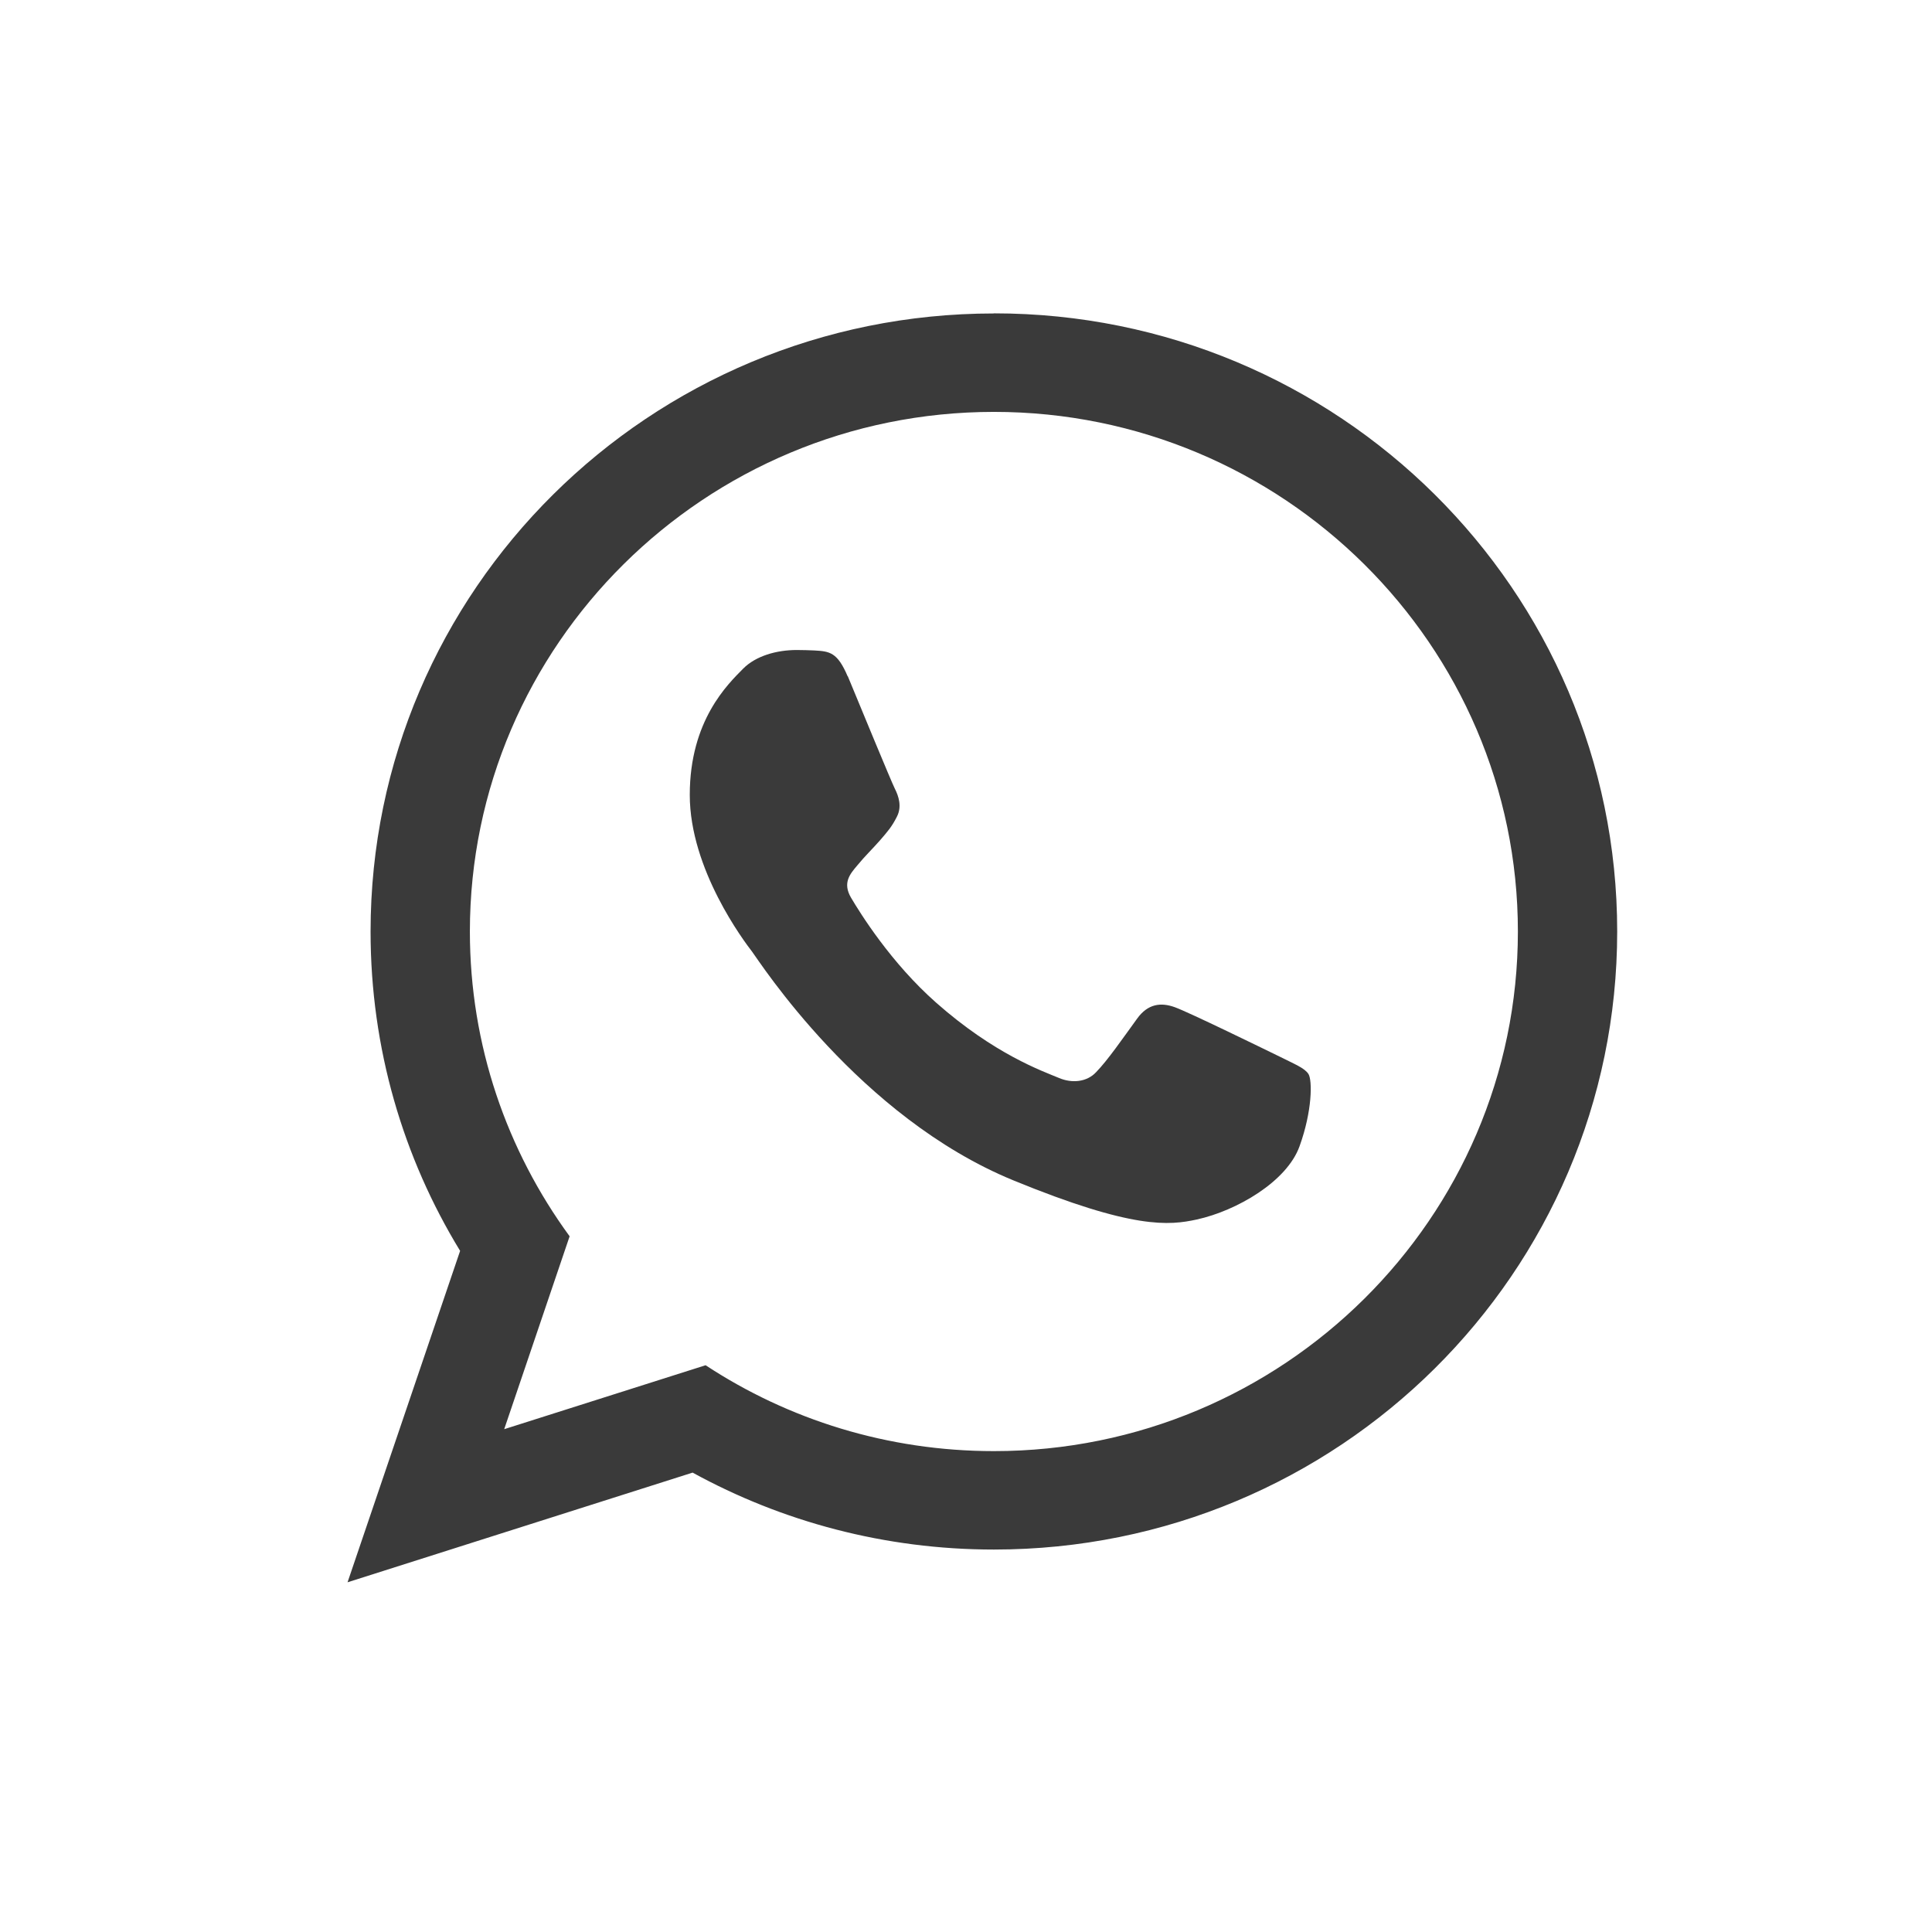
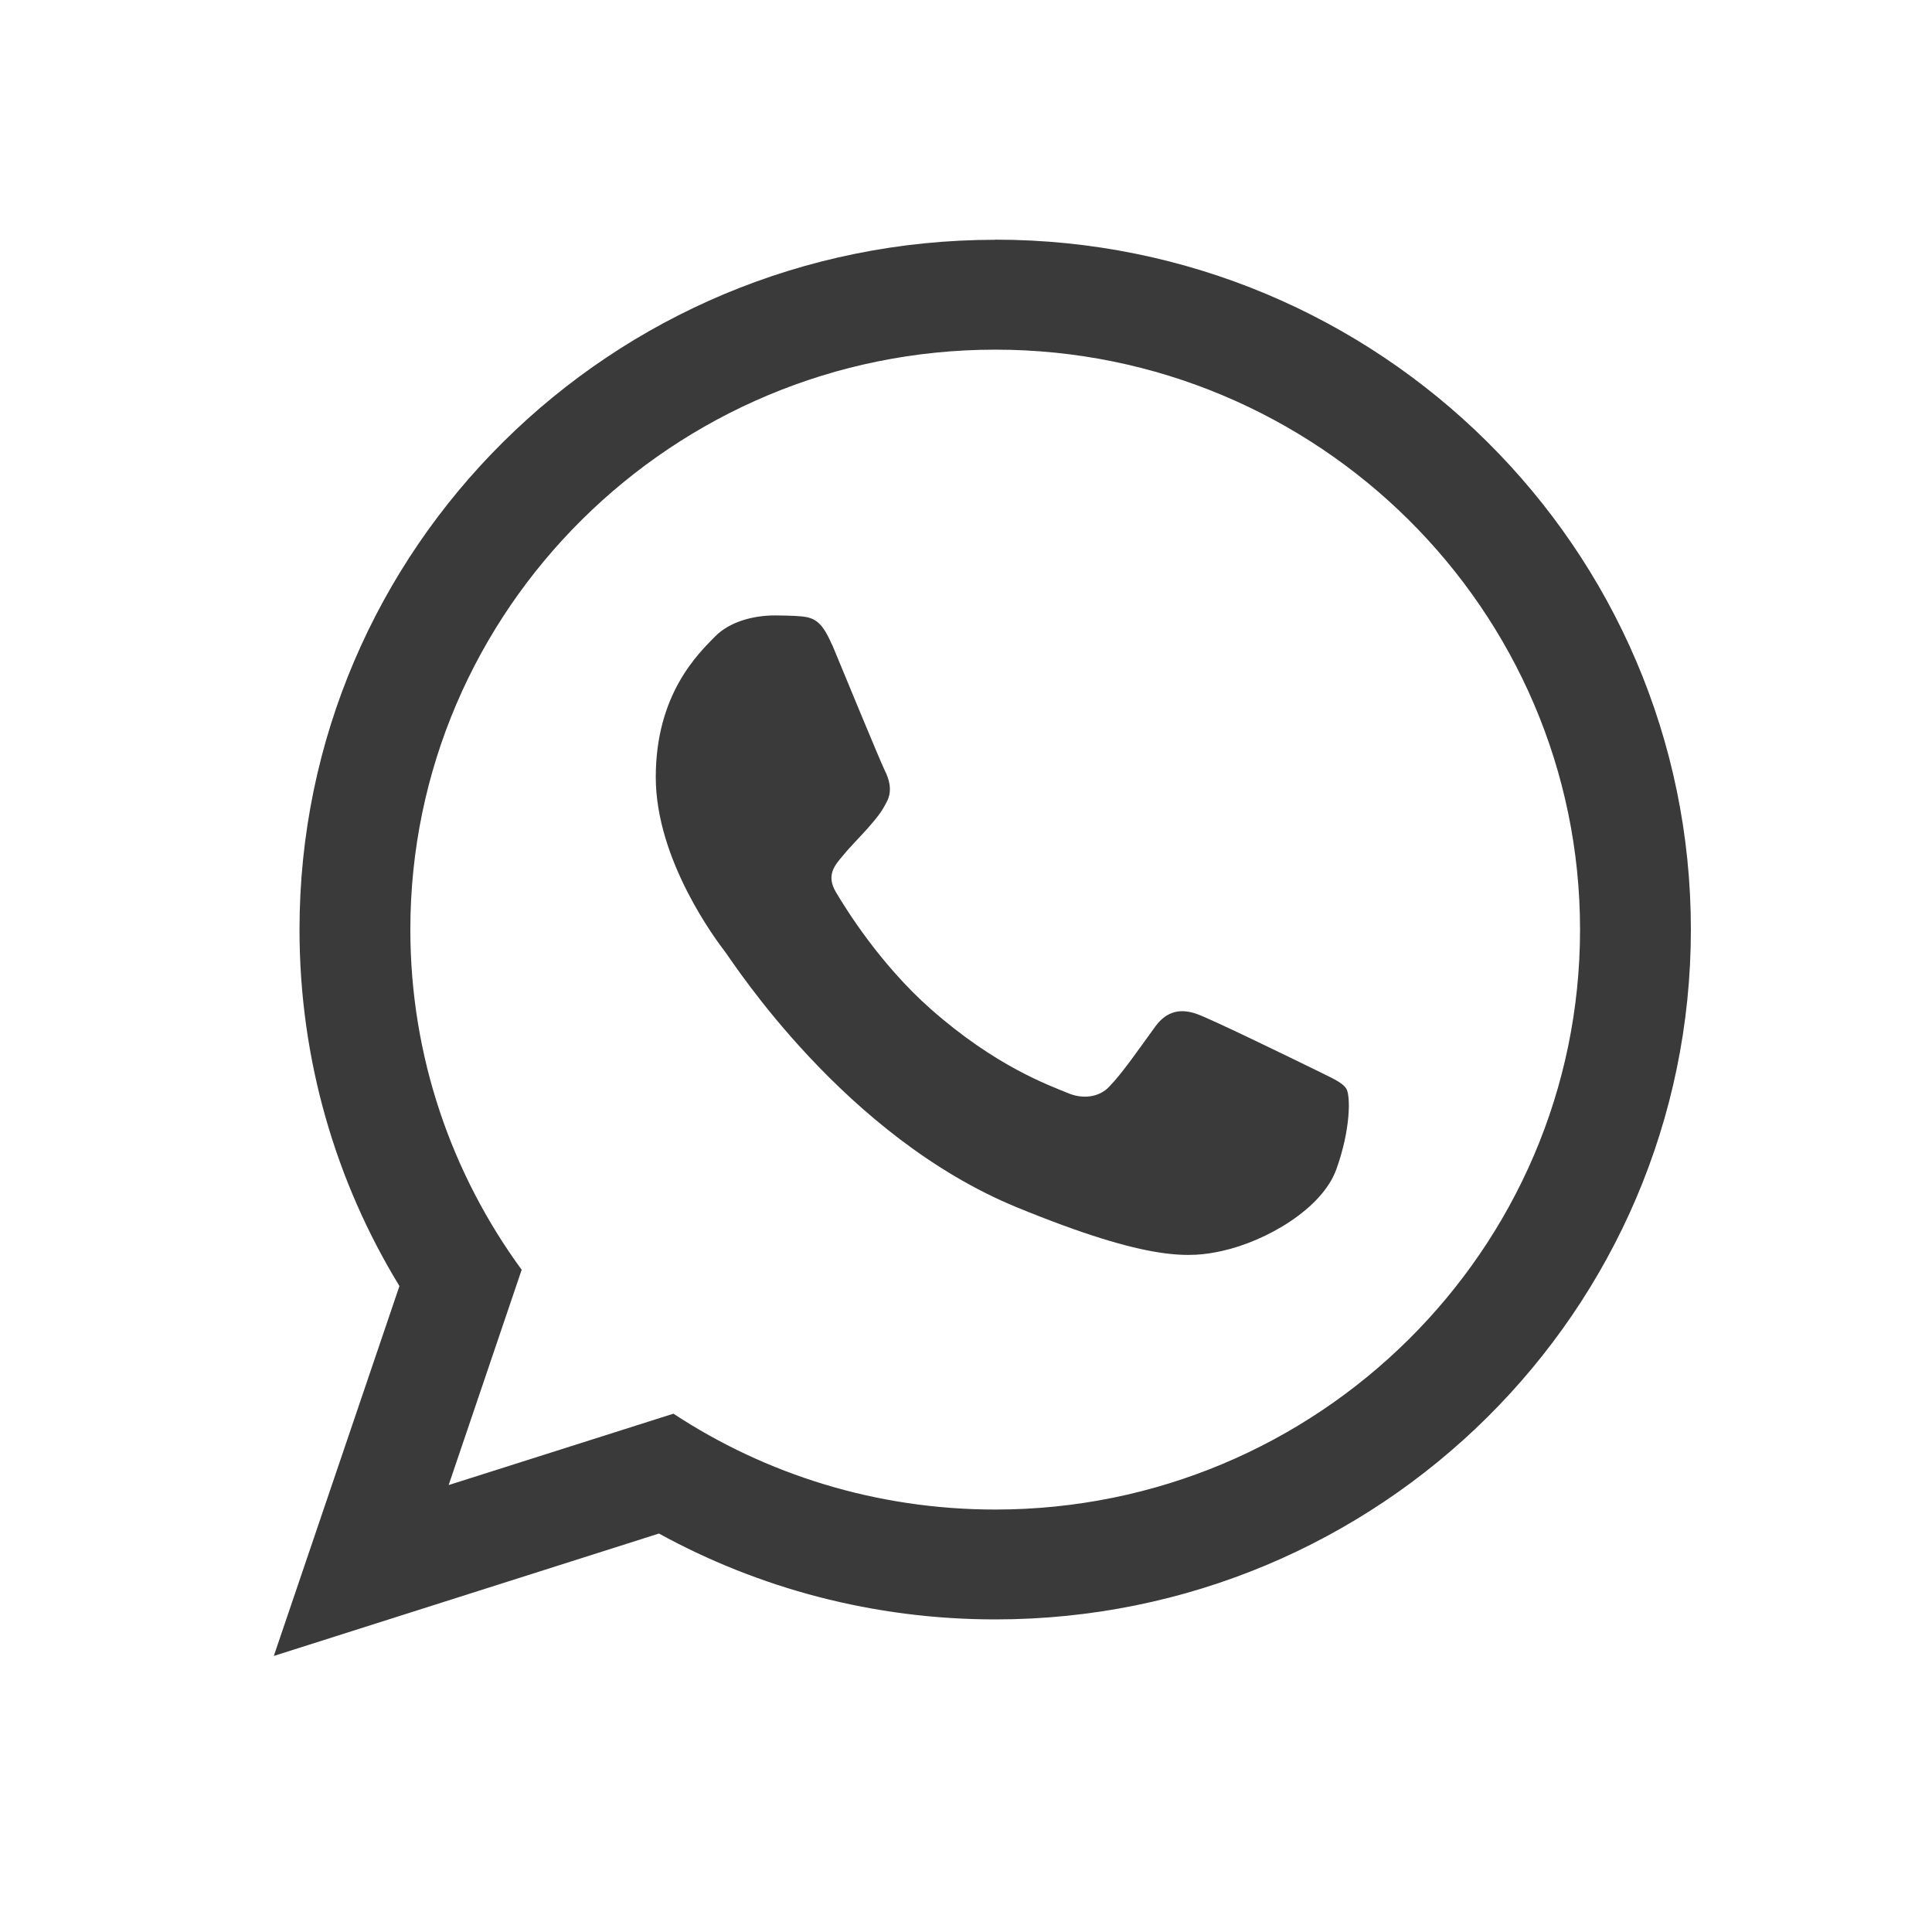
<svg xmlns="http://www.w3.org/2000/svg" width="512" height="512" version="1.1" viewBox="0 0 512 512">
-   <g transform="matrix(14.46 0 0 14.46 -101.4 -81.355)" fill="#3a3a3a" fill-rule="evenodd">
+   <g transform="matrix(16.139 0 0 16.139 -143.41 -119.97)" fill="#3a3a3a" fill-rule="evenodd">
    <path d="m25.23 11.371c-6.313 0-11.426 5.074-11.426 11.328 0 2.141 0.598 4.145 1.641 5.852l-2.063 6.074 6.324-2.01c1.637 0.898 3.52 1.41 5.523 1.41 6.309 0 11.422-5.07 11.422-11.328 0-6.254-5.113-11.328-11.422-11.328m0 20.852c-1.953 0-3.77-0.578-5.285-1.574l-3.691 1.172 1.199-3.535c-1.148-1.57-1.828-3.5-1.828-5.586 0-5.25 4.309-9.523 9.605-9.523 5.293 0 9.602 4.273 9.602 9.523 0 5.254-4.309 9.523-9.602 9.523" />
    <path d="m22.547 18.02c-0.188-0.441-0.328-0.457-0.613-0.473-0.098-4e-3 -0.207-8e-3 -0.32-8e-3 -0.371 0-0.75 0.109-0.98 0.34-0.281 0.285-0.98 0.949-0.98 2.316s1 2.688 1.141 2.871c0.141 0.188 1.961 3.03 4.785 4.191 2.207 0.906 2.863 0.828 3.367 0.719 0.73-0.16 1.652-0.695 1.883-1.344 0.234-0.648 0.234-1.203 0.164-1.32-0.07-0.113-0.258-0.184-0.535-0.324-0.281-0.137-1.656-0.809-1.914-0.902-0.258-0.094-0.496-0.063-0.691 0.207-0.273 0.375-0.535 0.758-0.754 0.984-0.168 0.18-0.441 0.207-0.68 0.105-0.309-0.129-1.18-0.434-2.25-1.379-0.832-0.734-1.395-1.645-1.559-1.922s-0.016-0.441 0.113-0.594c0.141-0.172 0.273-0.297 0.414-0.457 0.141-0.164 0.219-0.25 0.313-0.438 0.094-0.184 0.031-0.375-0.039-0.512-0.07-0.141-0.633-1.508-0.863-2.063" />
  </g>
</svg>
